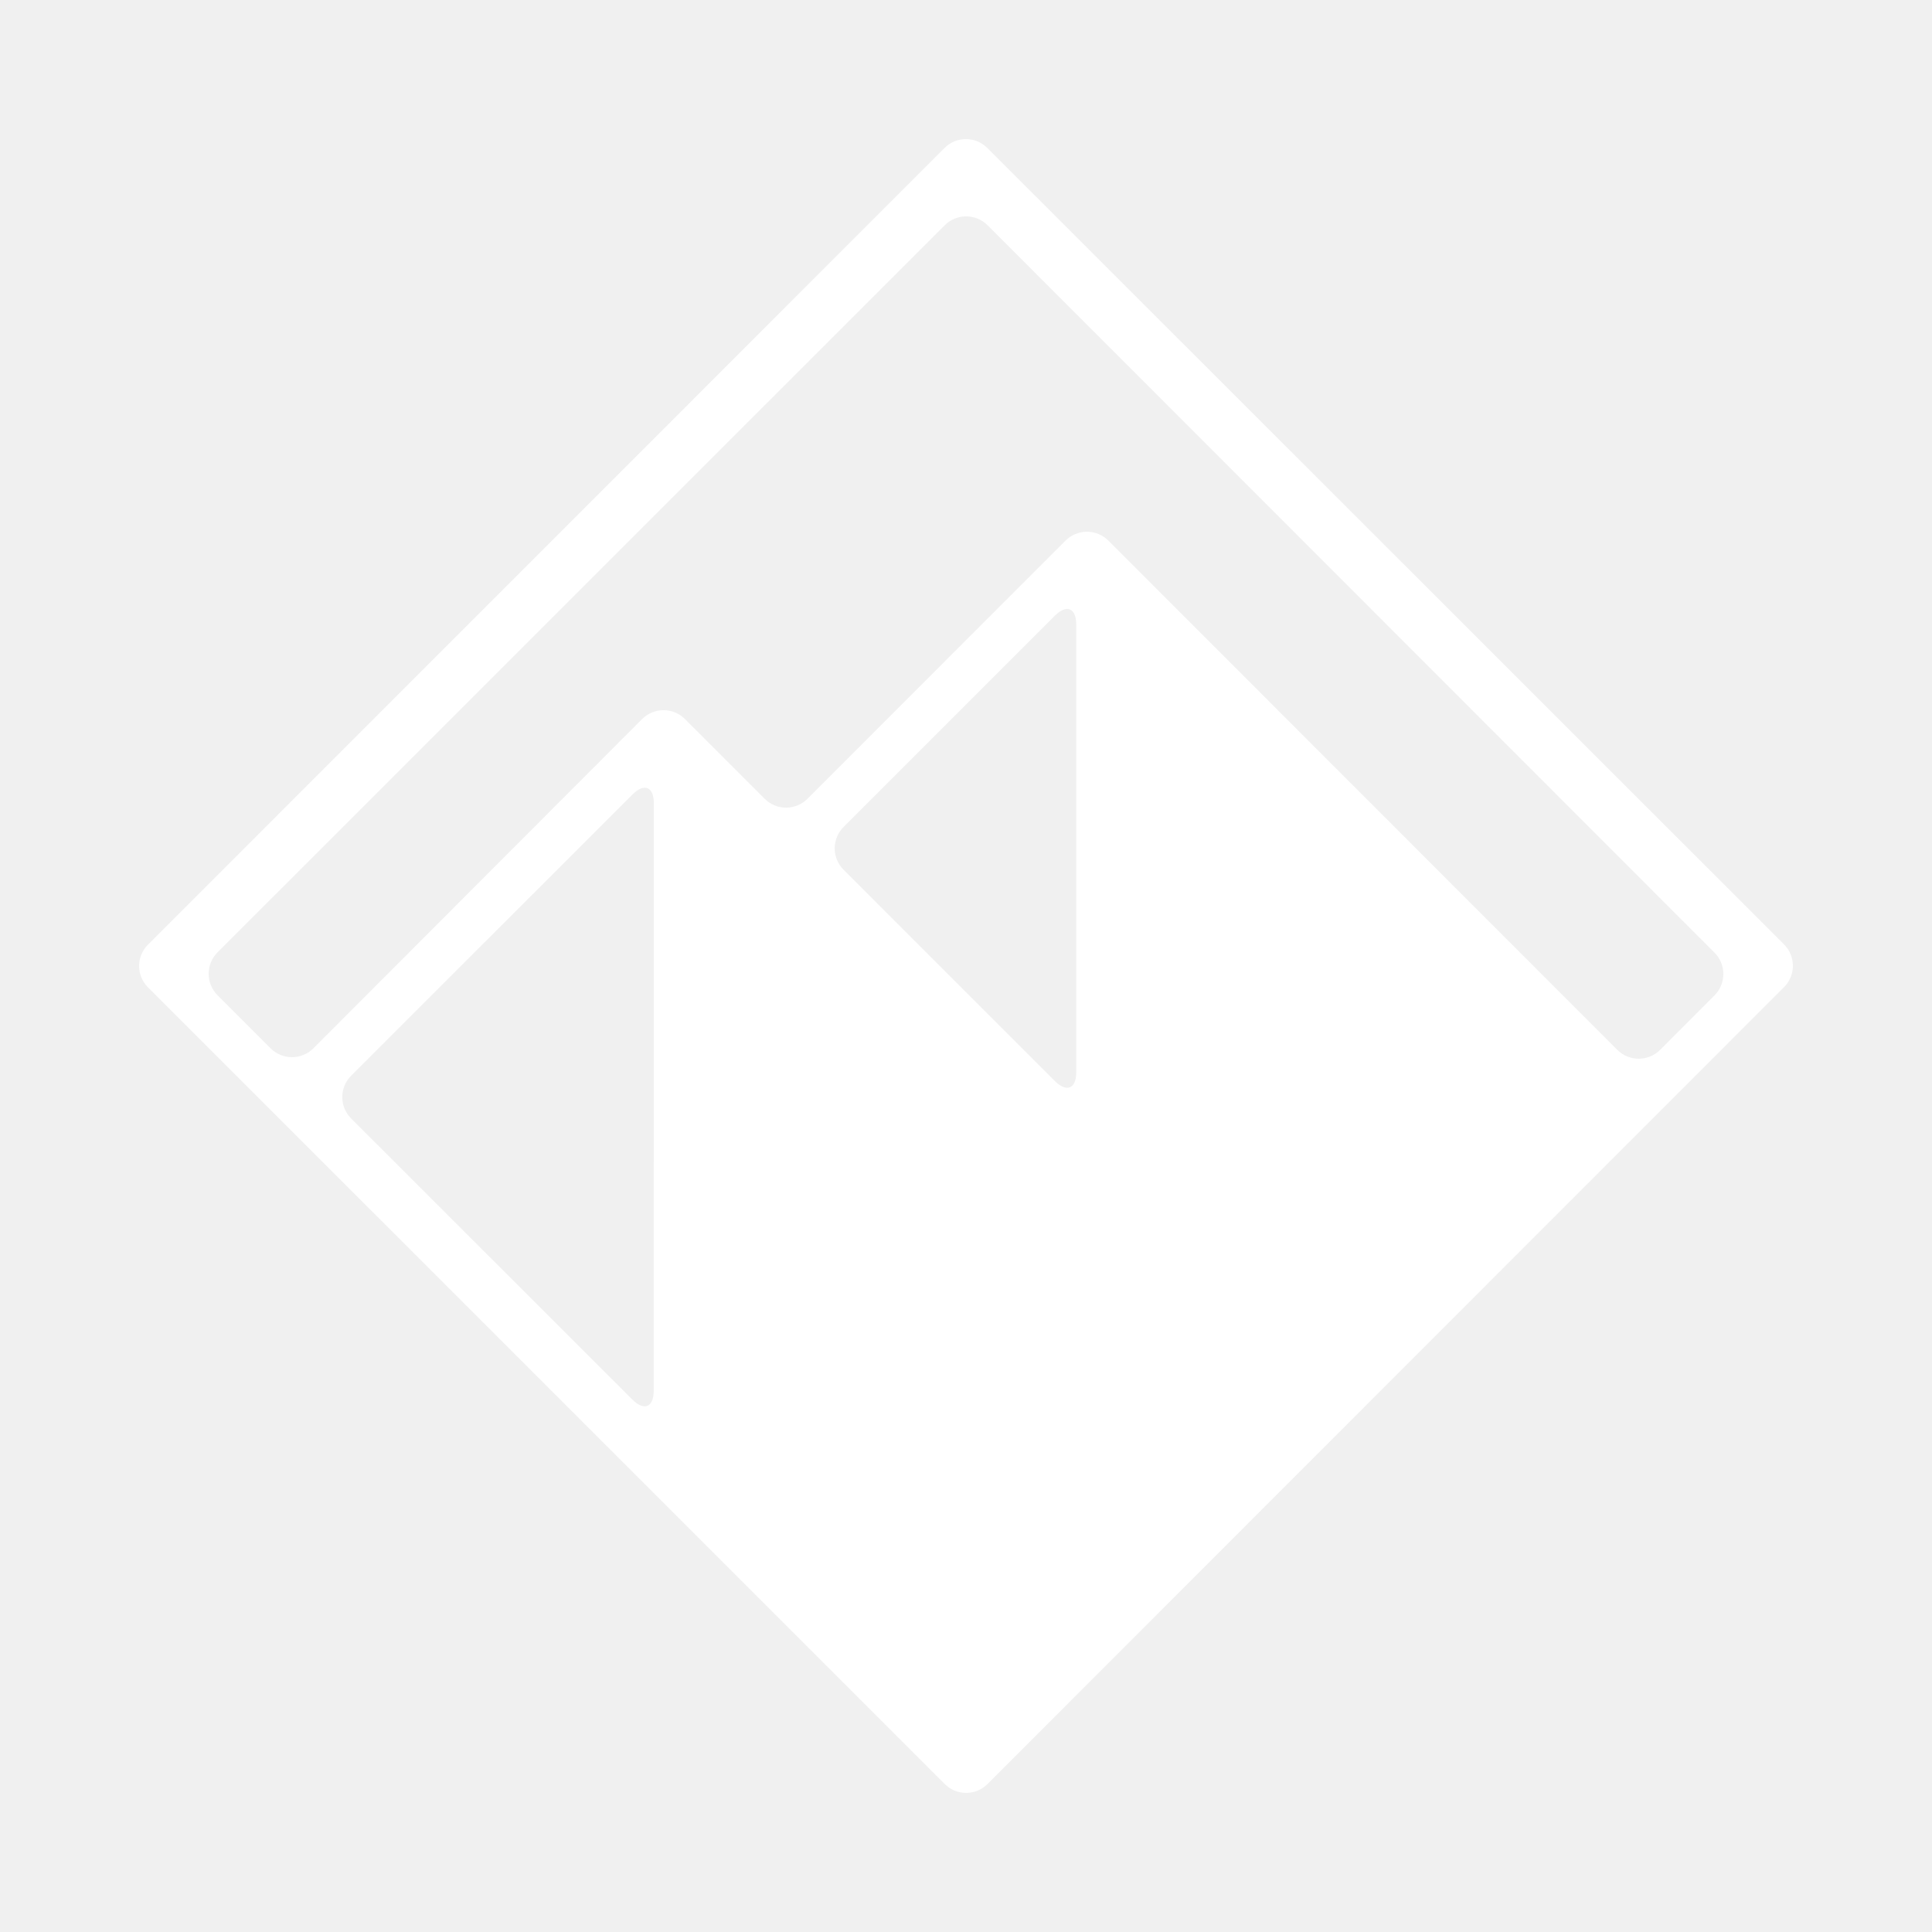
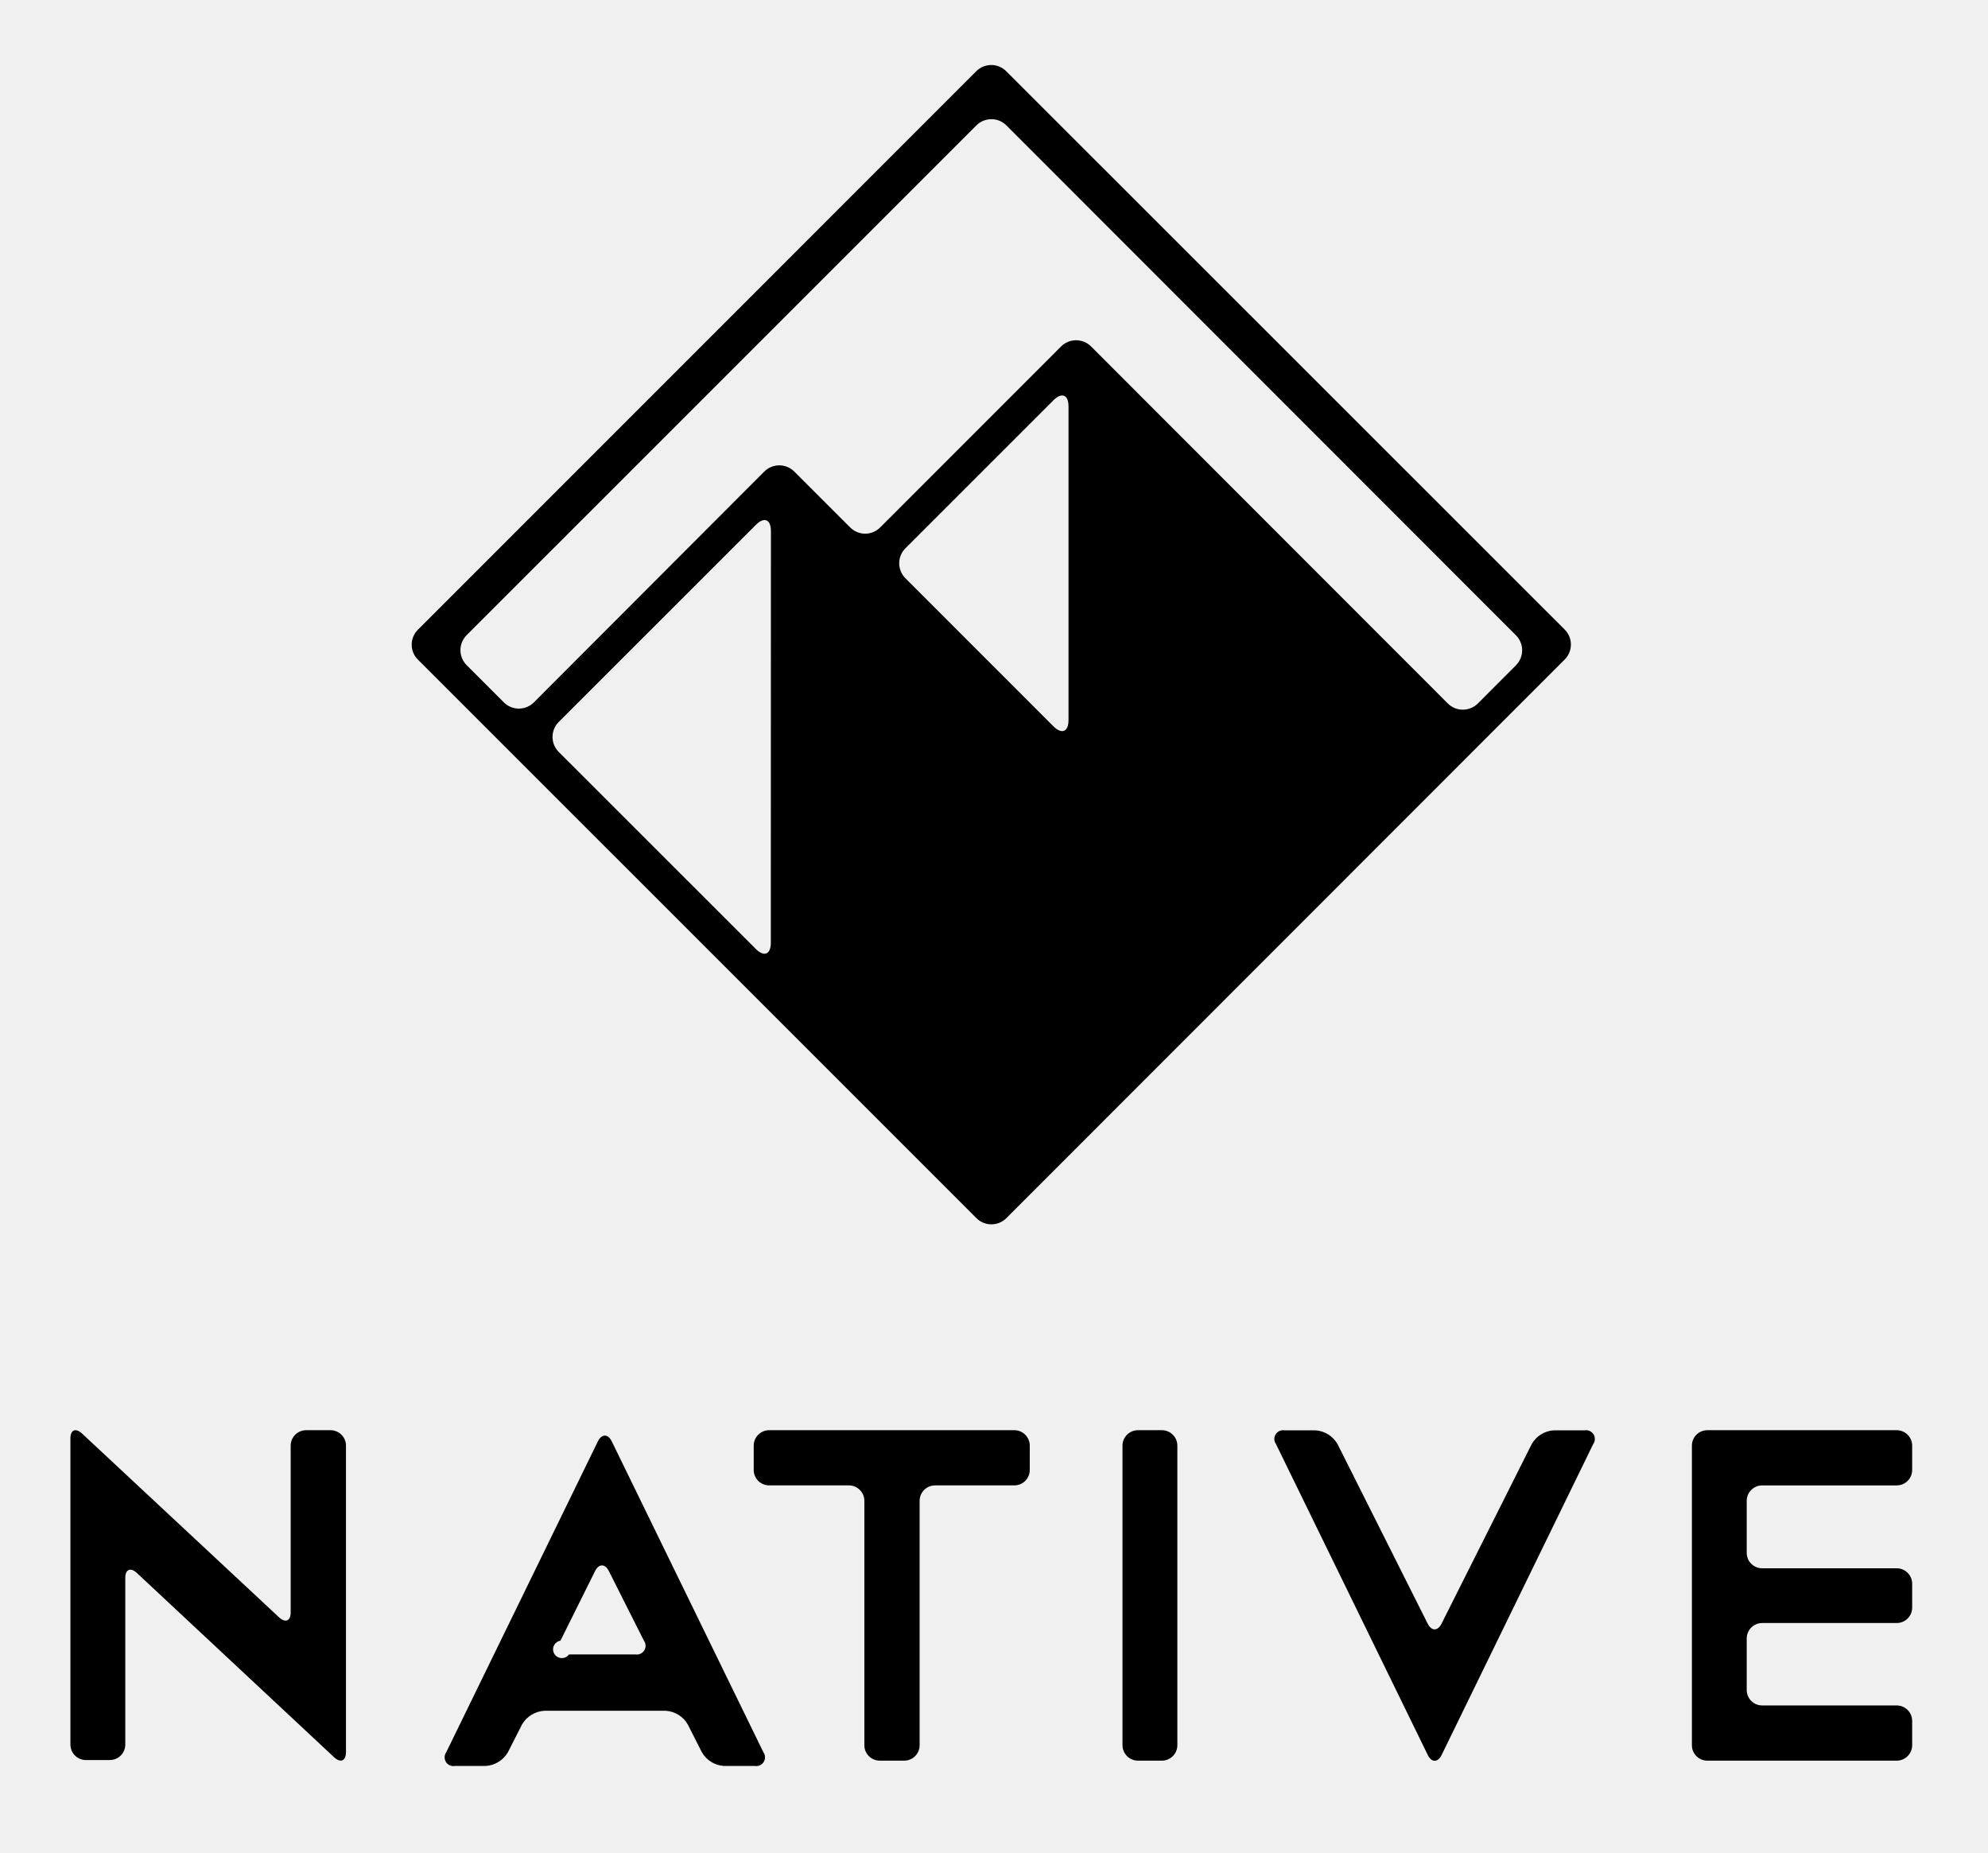
- <svg xmlns="http://www.w3.org/2000/svg" viewBox="0 0 250 250">
-   <path fill="#FFF" d="M127.757 19.146l103.096 103.06a3.909 3.909 0 0 1 0 5.531l-103.07 103.115a3.91 3.91 0 0 1-5.532 0L19.155 127.765a3.89 3.89 0 0 1 0-5.532L122.224 19.146a3.91 3.91 0 0 1 5.532 0zm11.508 119.6V80.808c0-2.139-1.245-2.646-2.767-1.134l-27.341 27.337a3.909 3.909 0 0 0 0 5.532l27.34 27.346c1.532 1.512 2.768.996 2.768-1.143zM84.59 179.968l.018-76.027c0-2.14-1.254-2.655-2.766-1.134l-36.407 36.39a3.918 3.918 0 0 0 0 5.533l36.388 36.372c1.53 1.521 2.767 1.005 2.767-1.134zM122.245 29.15v.001L28.15 123.234a3.924 3.924 0 0 0 0 5.55l6.86 6.865a3.92 3.92 0 0 0 5.548 0l42.53-42.602a3.92 3.92 0 0 1 5.548 0l10.309 10.306a3.9 3.9 0 0 0 5.548 0l33.386-33.397a3.92 3.92 0 0 1 5.547 0l65.85 65.896a3.928 3.928 0 0 0 5.547 0l7.027-7.04a3.924 3.924 0 0 0 0-5.55l-94.058-94.113a3.92 3.92 0 0 0-5.547 0z" />
+ <svg xmlns="http://www.w3.org/2000/svg" viewBox="0 0 367 342" version="1.1">
+   <g>
+     <path d="M185.757,13.146 L288.854,116.207 C289.588,116.94 290,117.935 290,118.972 C290,120.01 289.588,121.005 288.854,121.738 L185.784,224.853 C185.051,225.587 184.056,226 183.018,226 C181.98,226 180.985,225.587 180.251,224.853 L77.155,121.766 C76.416,121.035 76,120.039 76,119 C76,117.961 76.416,116.964 77.155,116.234 L180.224,13.146 C180.958,12.412 181.953,12 182.99,12 C184.028,12 185.023,12.412 185.756,13.146 L185.757,13.146 Z M197.255,132.943 L197.255,75.005 C197.255,72.866 196.01,72.359 194.488,73.871 L167.147,101.208 C166.413,101.941 166,102.936 166,103.974 C166,105.012 166.413,106.007 167.147,106.74 L194.488,134.086 C196.019,135.598 197.255,135.082 197.255,132.943 Z M142.299,174.036 L142.317,98.009 C142.317,95.869 141.063,95.354 139.551,96.875 L103.144,133.265 C101.619,134.794 101.619,137.269 103.144,138.798 L139.532,175.17 C141.062,176.691 142.299,176.175 142.299,174.036 Z M180.245,23.15 L180.245,23.151 L86.15,117.235 C85.414,117.971 85,118.969 85,120.01 C85,121.051 85.414,122.049 86.15,122.785 L93.01,129.65 C93.745,130.387 94.743,130.8 95.784,130.8 C96.824,130.8 97.822,130.387 98.558,129.65 L141.089,87.048 C141.824,86.312 142.822,85.898 143.862,85.898 C144.903,85.898 145.901,86.312 146.636,87.048 L156.945,97.354 C157.678,98.095 158.677,98.513 159.719,98.513 C160.761,98.513 161.76,98.095 162.493,97.354 L195.879,63.957 C196.614,63.221 197.612,62.807 198.653,62.807 C199.693,62.807 200.691,63.221 201.426,63.957 L267.276,129.853 C268.809,131.382 271.29,131.382 272.823,129.853 L279.85,122.813 C280.587,122.077 281.001,121.079 281.001,120.038 C281.001,118.996 280.587,117.998 279.85,117.262 L185.792,23.15 C185.057,22.414 184.059,22 183.019,22 C181.978,22 180.98,22.414 180.245,23.15 Z" />
+     <path class="logo-text" d="M13,265.513 C13,263.953 13.925,263.528 15.118,264.59 L51.553,298.577 C52.718,299.621 53.661,299.195 53.661,297.652 L53.661,266.845 C53.665,265.277 54.938,264.006 56.51,264 L61.033,264 C62.602,264.011 63.869,265.281 63.873,266.845 L63.873,323.418 C63.873,324.978 62.949,325.486 61.755,324.442 L25.238,290.327 C24.072,289.274 23.128,289.699 23.128,291.251 L23.128,322.04 C23.125,323.608 21.852,324.879 20.279,324.885 L15.849,324.885 C14.277,324.879 13.004,323.608 13,322.04 L13,265.513 Z M126.976,318.33 C126.128,316.839 124.577,315.881 122.86,315.79 L100.504,315.79 C98.785,315.883 97.23,316.835 96.369,318.321 L93.761,323.449 C92.9,324.934 91.345,325.886 89.626,325.979 L83.956,325.979 C83.31,326.084 82.664,325.789 82.32,325.233 C81.976,324.677 82.001,323.969 82.383,323.439 L110.382,266.044 C111.085,264.65 112.232,264.65 112.926,266.044 L140.924,323.439 C141.307,323.97 141.332,324.677 140.988,325.233 C140.644,325.789 139.998,326.084 139.352,325.979 L133.691,325.979 C131.972,325.889 130.417,324.931 129.567,323.439 L126.976,318.33 Z M103.464,302.853 C102.739,302.969 102.184,303.557 102.109,304.285 C102.035,305.013 102.46,305.7 103.146,305.959 C103.832,306.219 104.608,305.987 105.037,305.394 L117.301,305.394 C117.947,305.497 118.593,305.202 118.937,304.647 C119.281,304.091 119.257,303.383 118.874,302.853 L112.399,290.003 C111.705,288.608 110.549,288.608 109.856,290.003 L103.464,302.853 Z M139.144,266.836 C139.148,265.269 140.422,264.001 141.993,264 L187.26,264 C188.828,264.006 190.096,265.272 190.101,266.835 L190.101,271.353 C190.096,272.916 188.828,274.182 187.26,274.188 L172.619,274.188 C171.046,274.195 169.773,275.465 169.77,277.034 L169.77,322.161 C169.766,323.724 168.498,324.991 166.93,324.997 L162.407,324.997 C160.84,324.991 159.571,323.725 159.567,322.162 L159.567,277.034 C159.563,275.466 158.291,274.195 156.719,274.188 L141.992,274.188 C140.421,274.187 139.147,272.919 139.143,271.352 L139.143,266.835 L139.144,266.836 Z M207.22,266.836 C207.229,265.271 208.501,264.005 210.07,264 L214.5,264 C216.069,264.006 217.34,265.271 217.349,266.835 L217.349,322.161 C217.341,323.726 216.069,324.991 214.5,324.997 L210.07,324.997 C208.501,324.991 207.23,323.726 207.221,322.162 L207.221,266.835 L207.22,266.836 Z M242.791,264.02 C244.51,264.112 246.064,265.069 246.916,266.561 L263.564,299.715 C264.268,301.11 265.415,301.11 266.117,299.715 L282.768,266.562 C283.615,265.069 285.167,264.11 286.885,264.021 L292.545,264.021 C293.191,263.916 293.837,264.211 294.181,264.767 C294.525,265.323 294.5,266.031 294.118,266.562 L266.128,323.965 C265.425,325.369 264.278,325.369 263.585,323.965 L235.557,266.562 C235.174,266.031 235.149,265.323 235.494,264.767 C235.837,264.211 236.482,263.917 237.128,264.021 L242.79,264.021 L242.791,264.02 Z M350.152,264.001 C351.72,264.008 352.991,265.272 353,266.836 L353,271.354 C352.991,272.918 351.72,274.183 350.152,274.189 L325.307,274.189 C323.734,274.196 322.462,275.467 322.458,277.035 L322.458,286.652 C322.463,288.218 323.736,289.486 325.307,289.487 L350.152,289.487 C351.724,289.494 352.997,290.765 353,292.333 L353,296.759 C352.991,298.323 351.72,299.587 350.152,299.594 L325.307,299.594 C323.734,299.6 322.462,300.871 322.458,302.439 L322.458,311.964 C322.462,313.531 323.734,314.802 325.307,314.809 L350.152,314.809 C351.721,314.815 352.991,316.08 353,317.645 L353,322.162 C352.991,323.726 351.721,324.992 350.152,324.998 L315.179,324.998 C313.612,324.992 312.343,323.726 312.339,322.163 L312.339,266.836 C312.343,265.273 313.612,264.006 315.179,264 L350.152,264 L350.152,264.001 Z" />
+   </g>
</svg>
